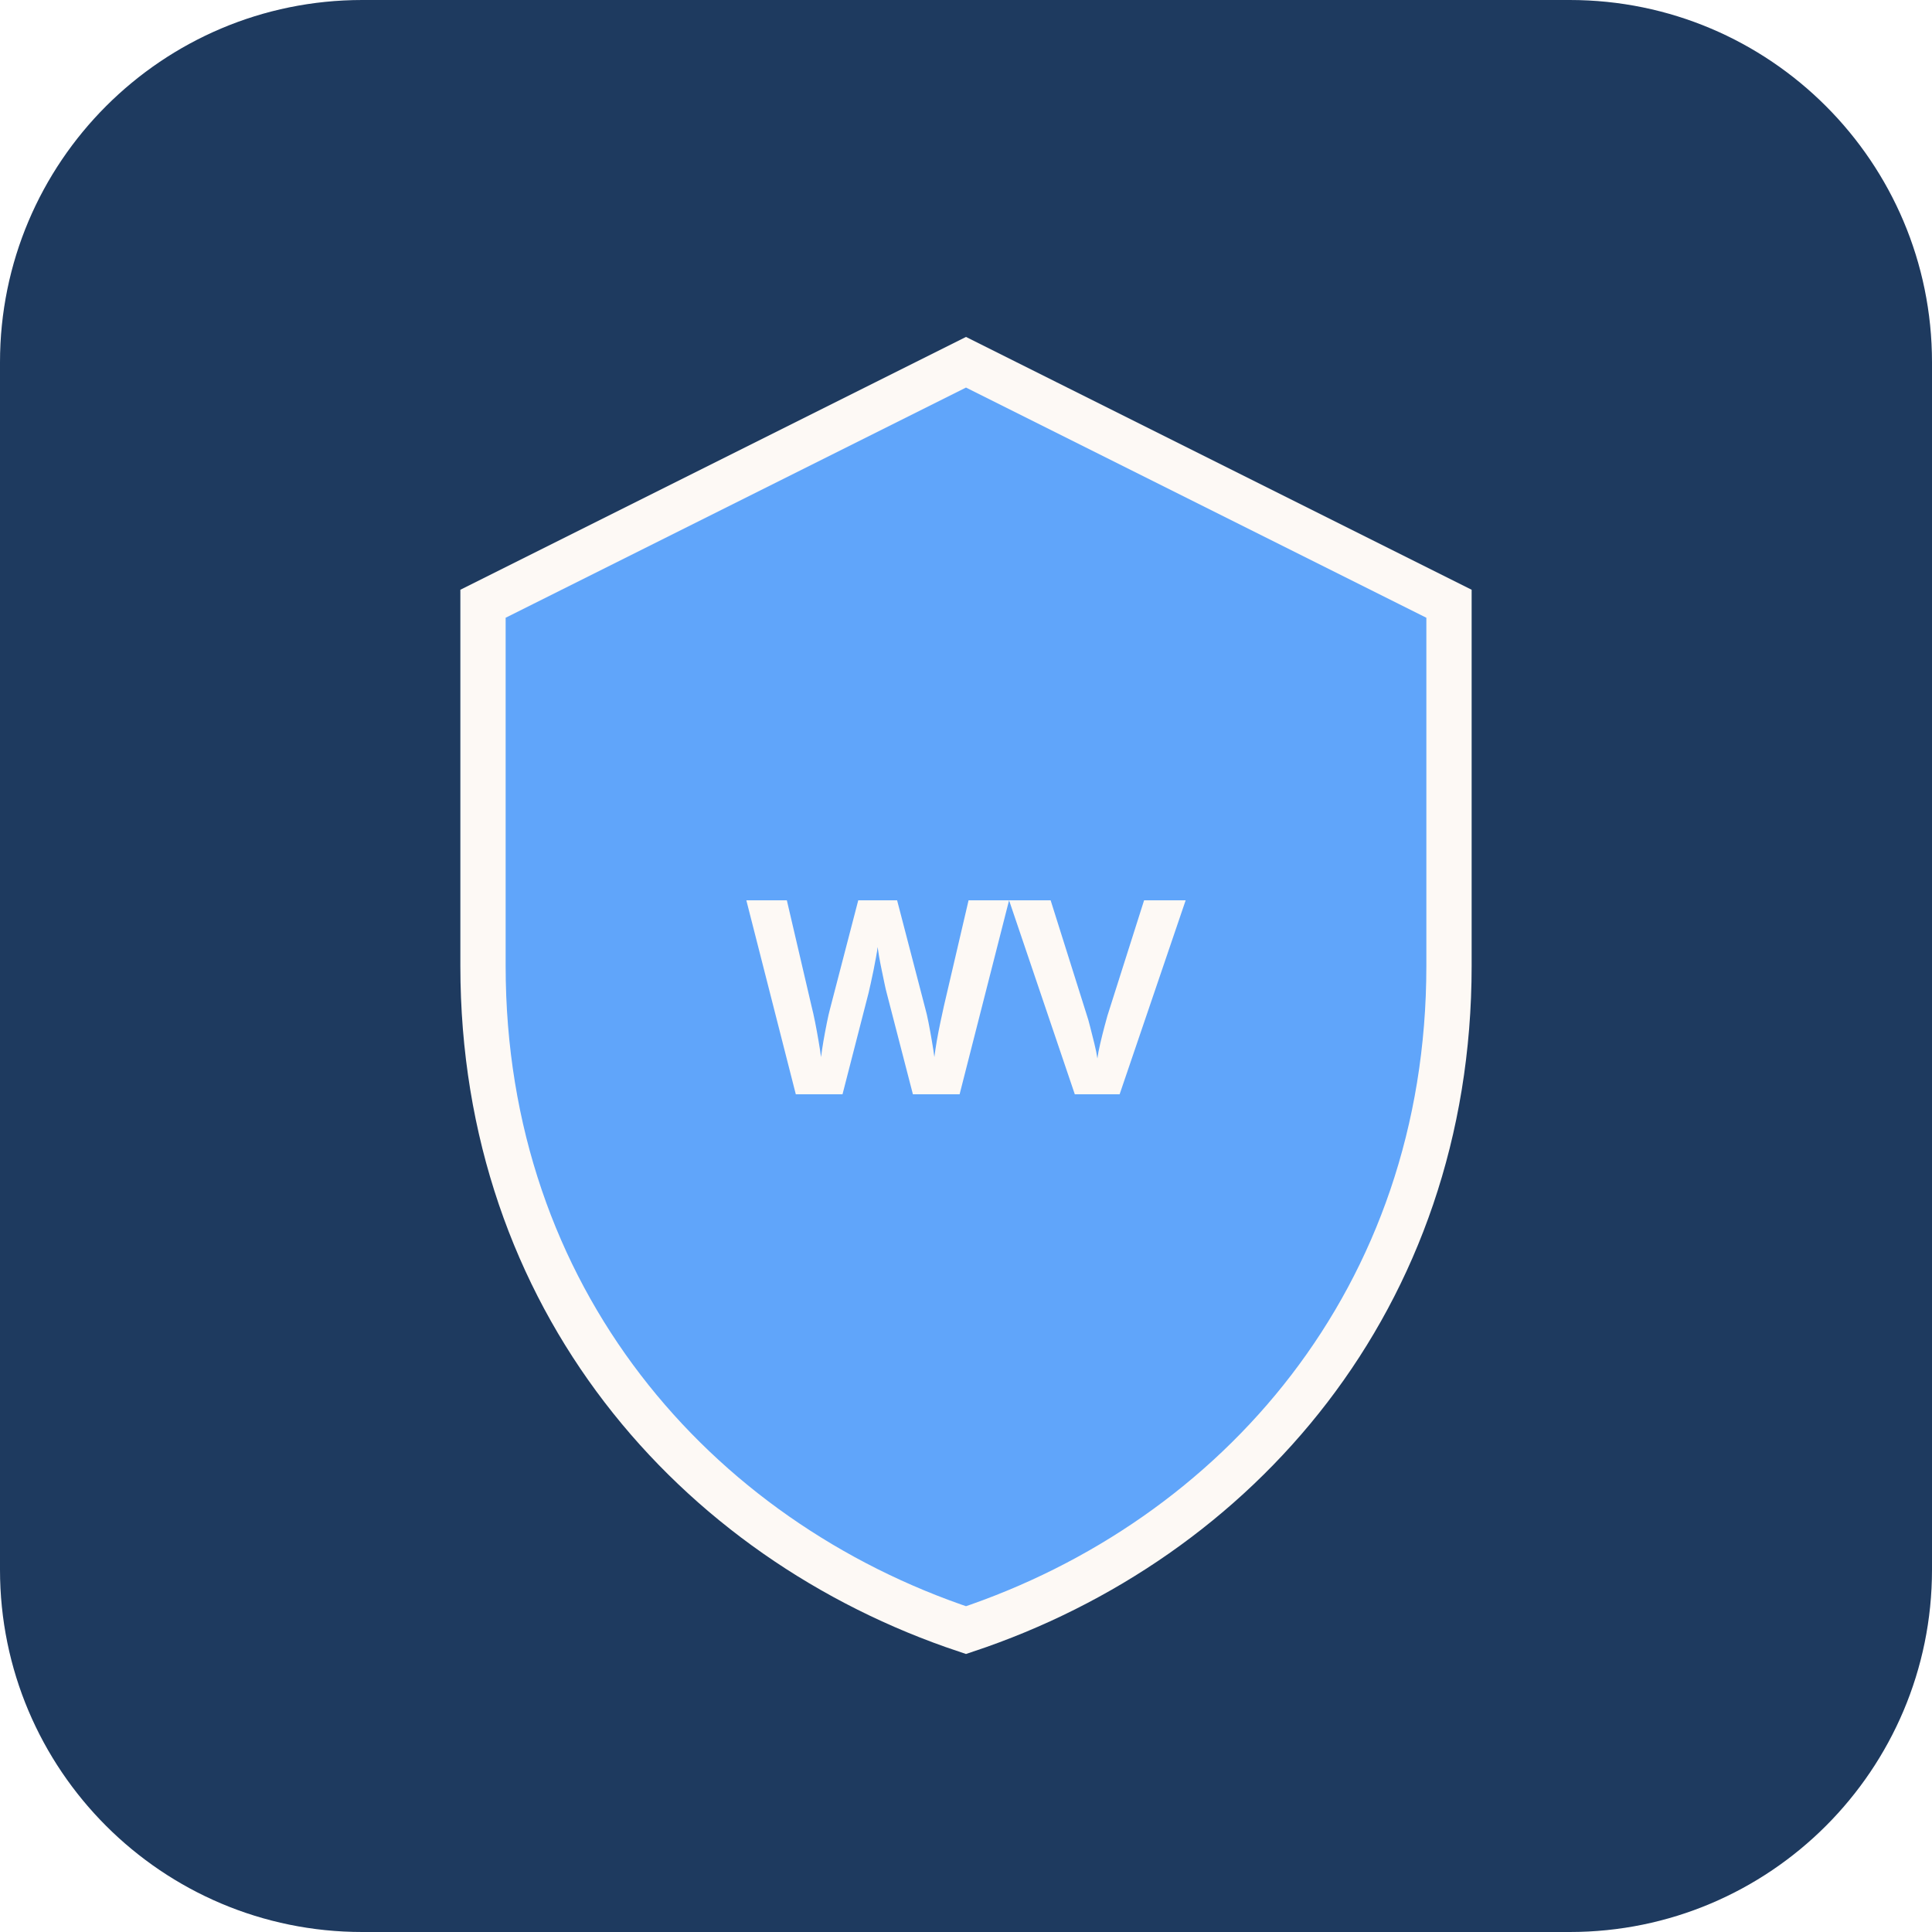
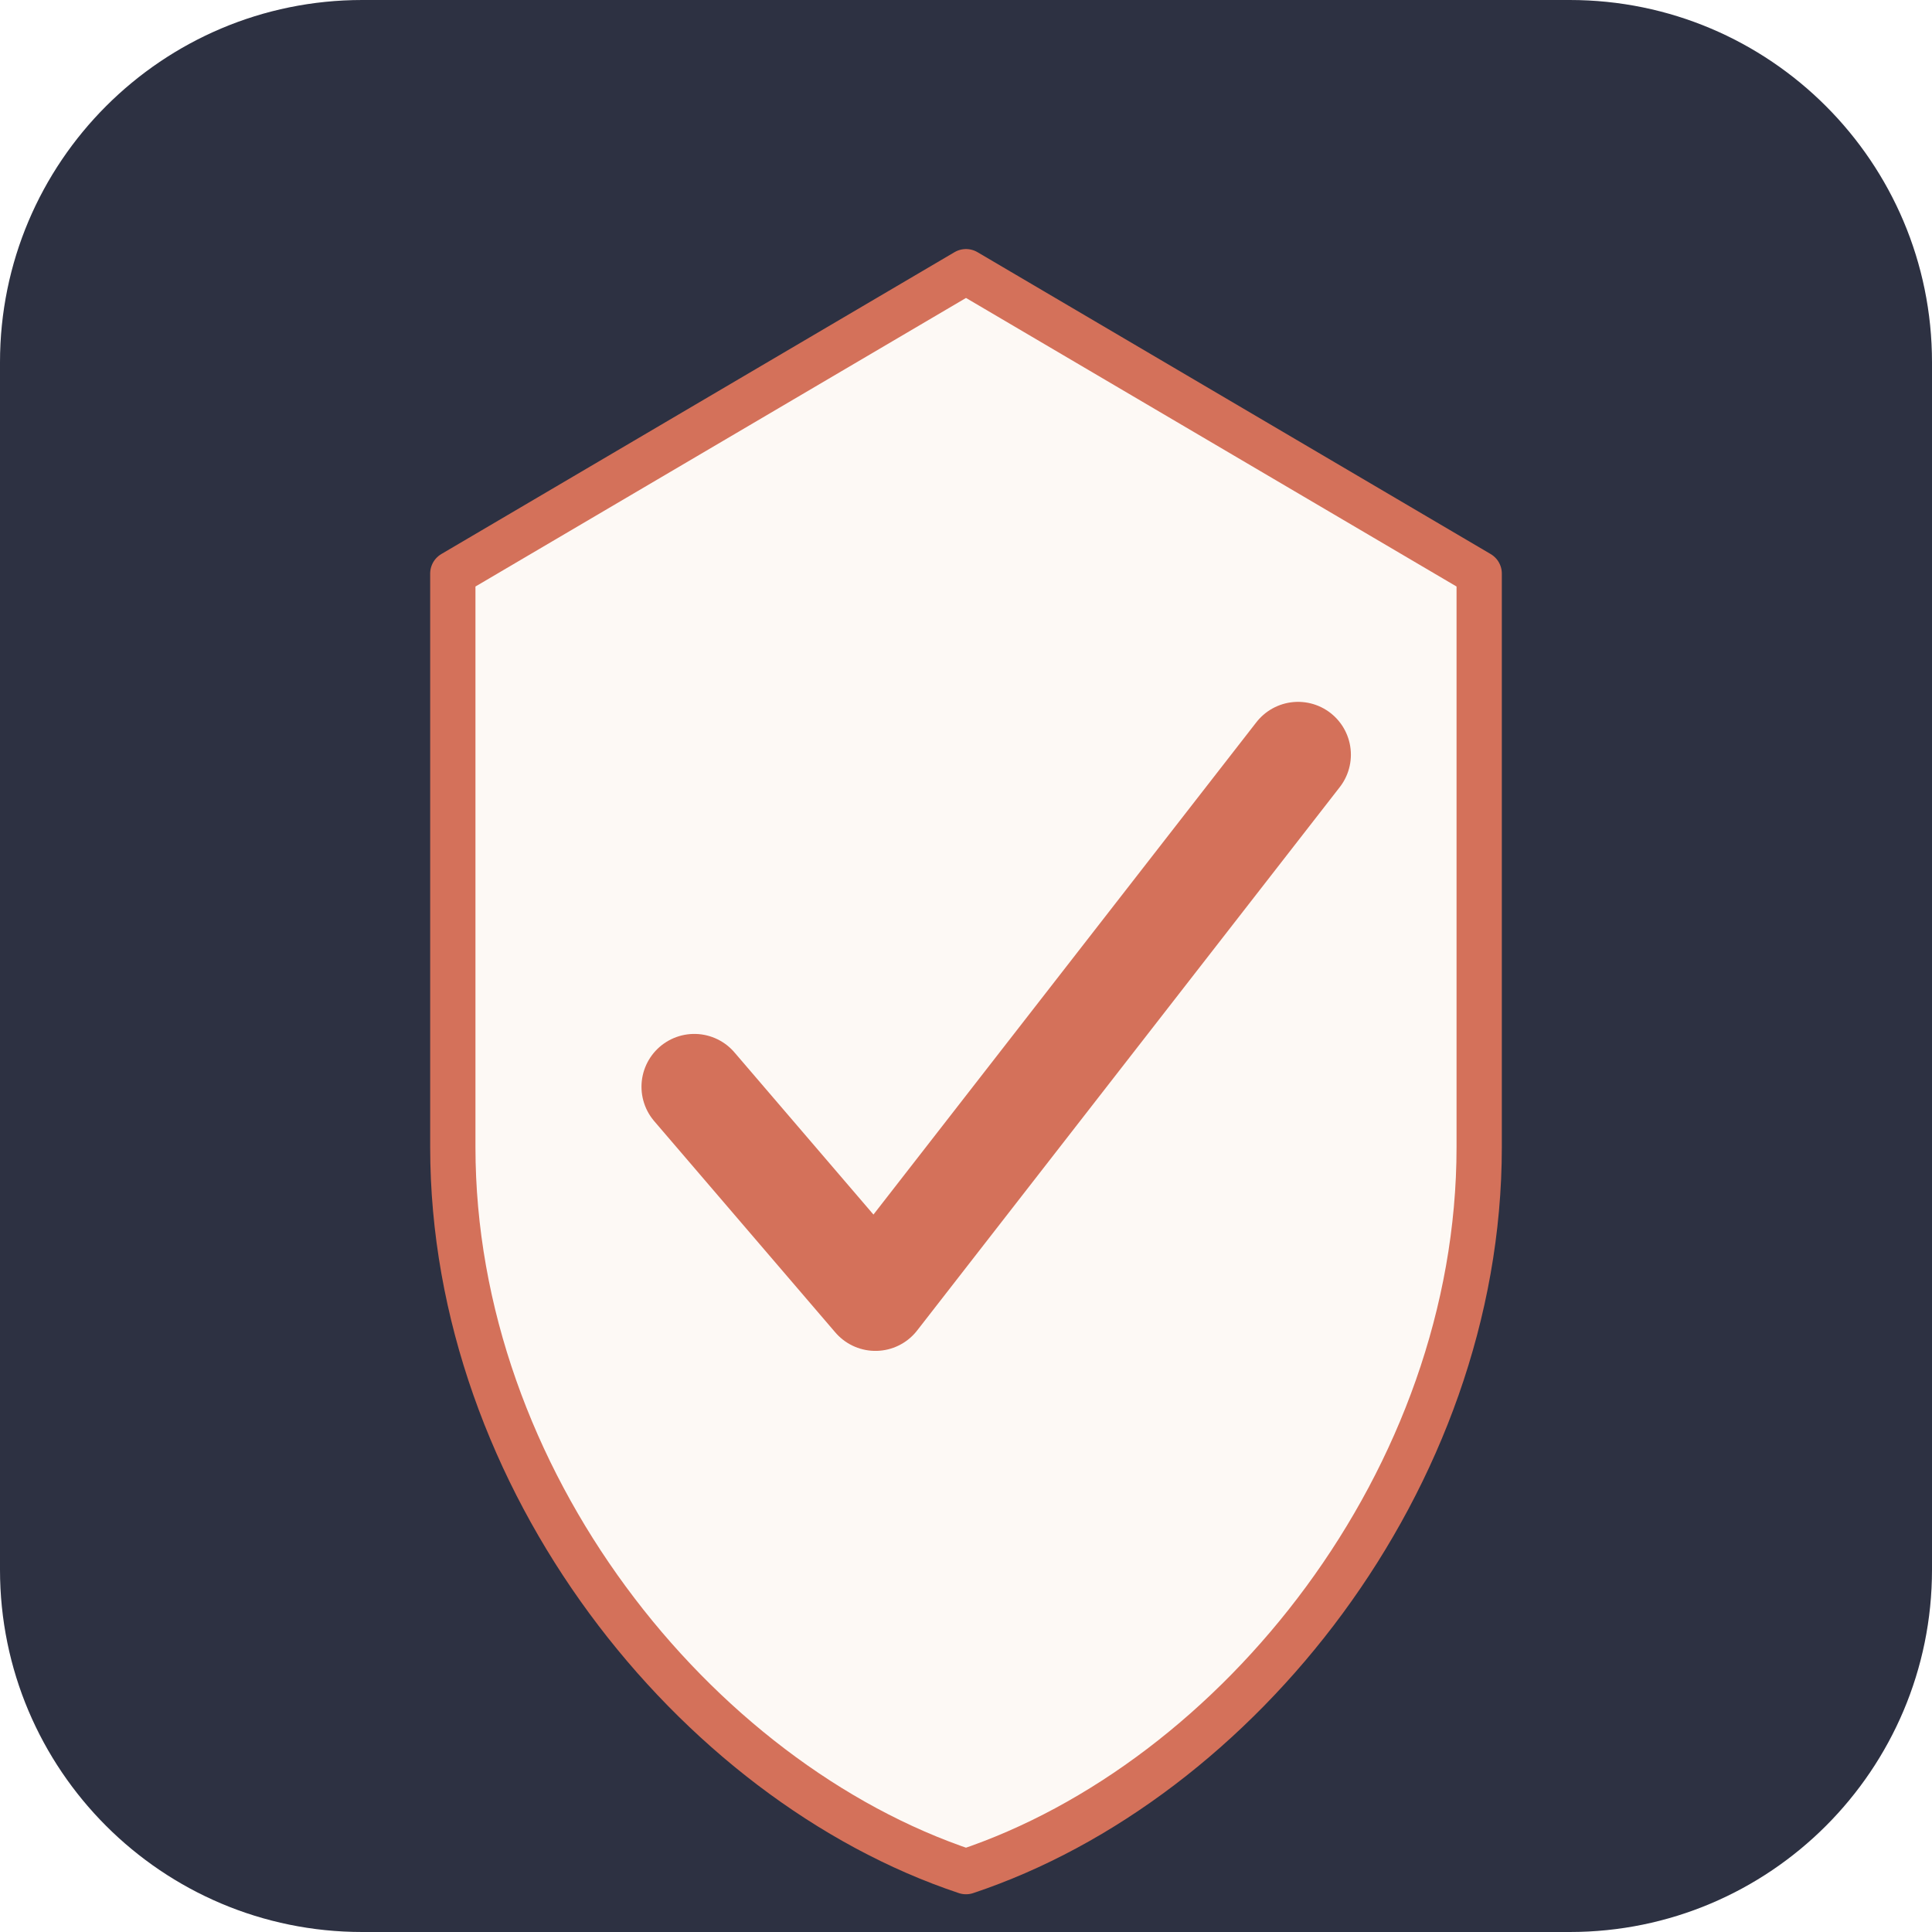
<svg xmlns="http://www.w3.org/2000/svg" viewBox="0 0 512 512" fill="none">
-   <rect width="512" height="512" rx="96" fill="#1e3a5f" />
-   <path d="M256 96l128 64v96c0 88-56 152-128 176-72-24-128-88-128-176v-96l128-64z" fill="#60a5fa" stroke="#fdf9f5" stroke-width="12" />
-   <text x="256" y="290" text-anchor="middle" fill="#fdf9f5" font-family="system-ui,sans-serif" font-size="72" font-weight="700">WV</text>
+   <rect width="512" height="512" rx="96" fill="#2d3142" />
+   <path d="M256 72L392 152V304C392 392 328 472 256 496C184 472 120 392 120 304V152L256 72Z" fill="#fdf9f5" stroke="#d4715a" stroke-width="12" stroke-linejoin="round" />
+   <path d="M184 288L232 344L344 200" stroke="#d4715a" stroke-width="28" stroke-linecap="round" stroke-linejoin="round" />
</svg>
